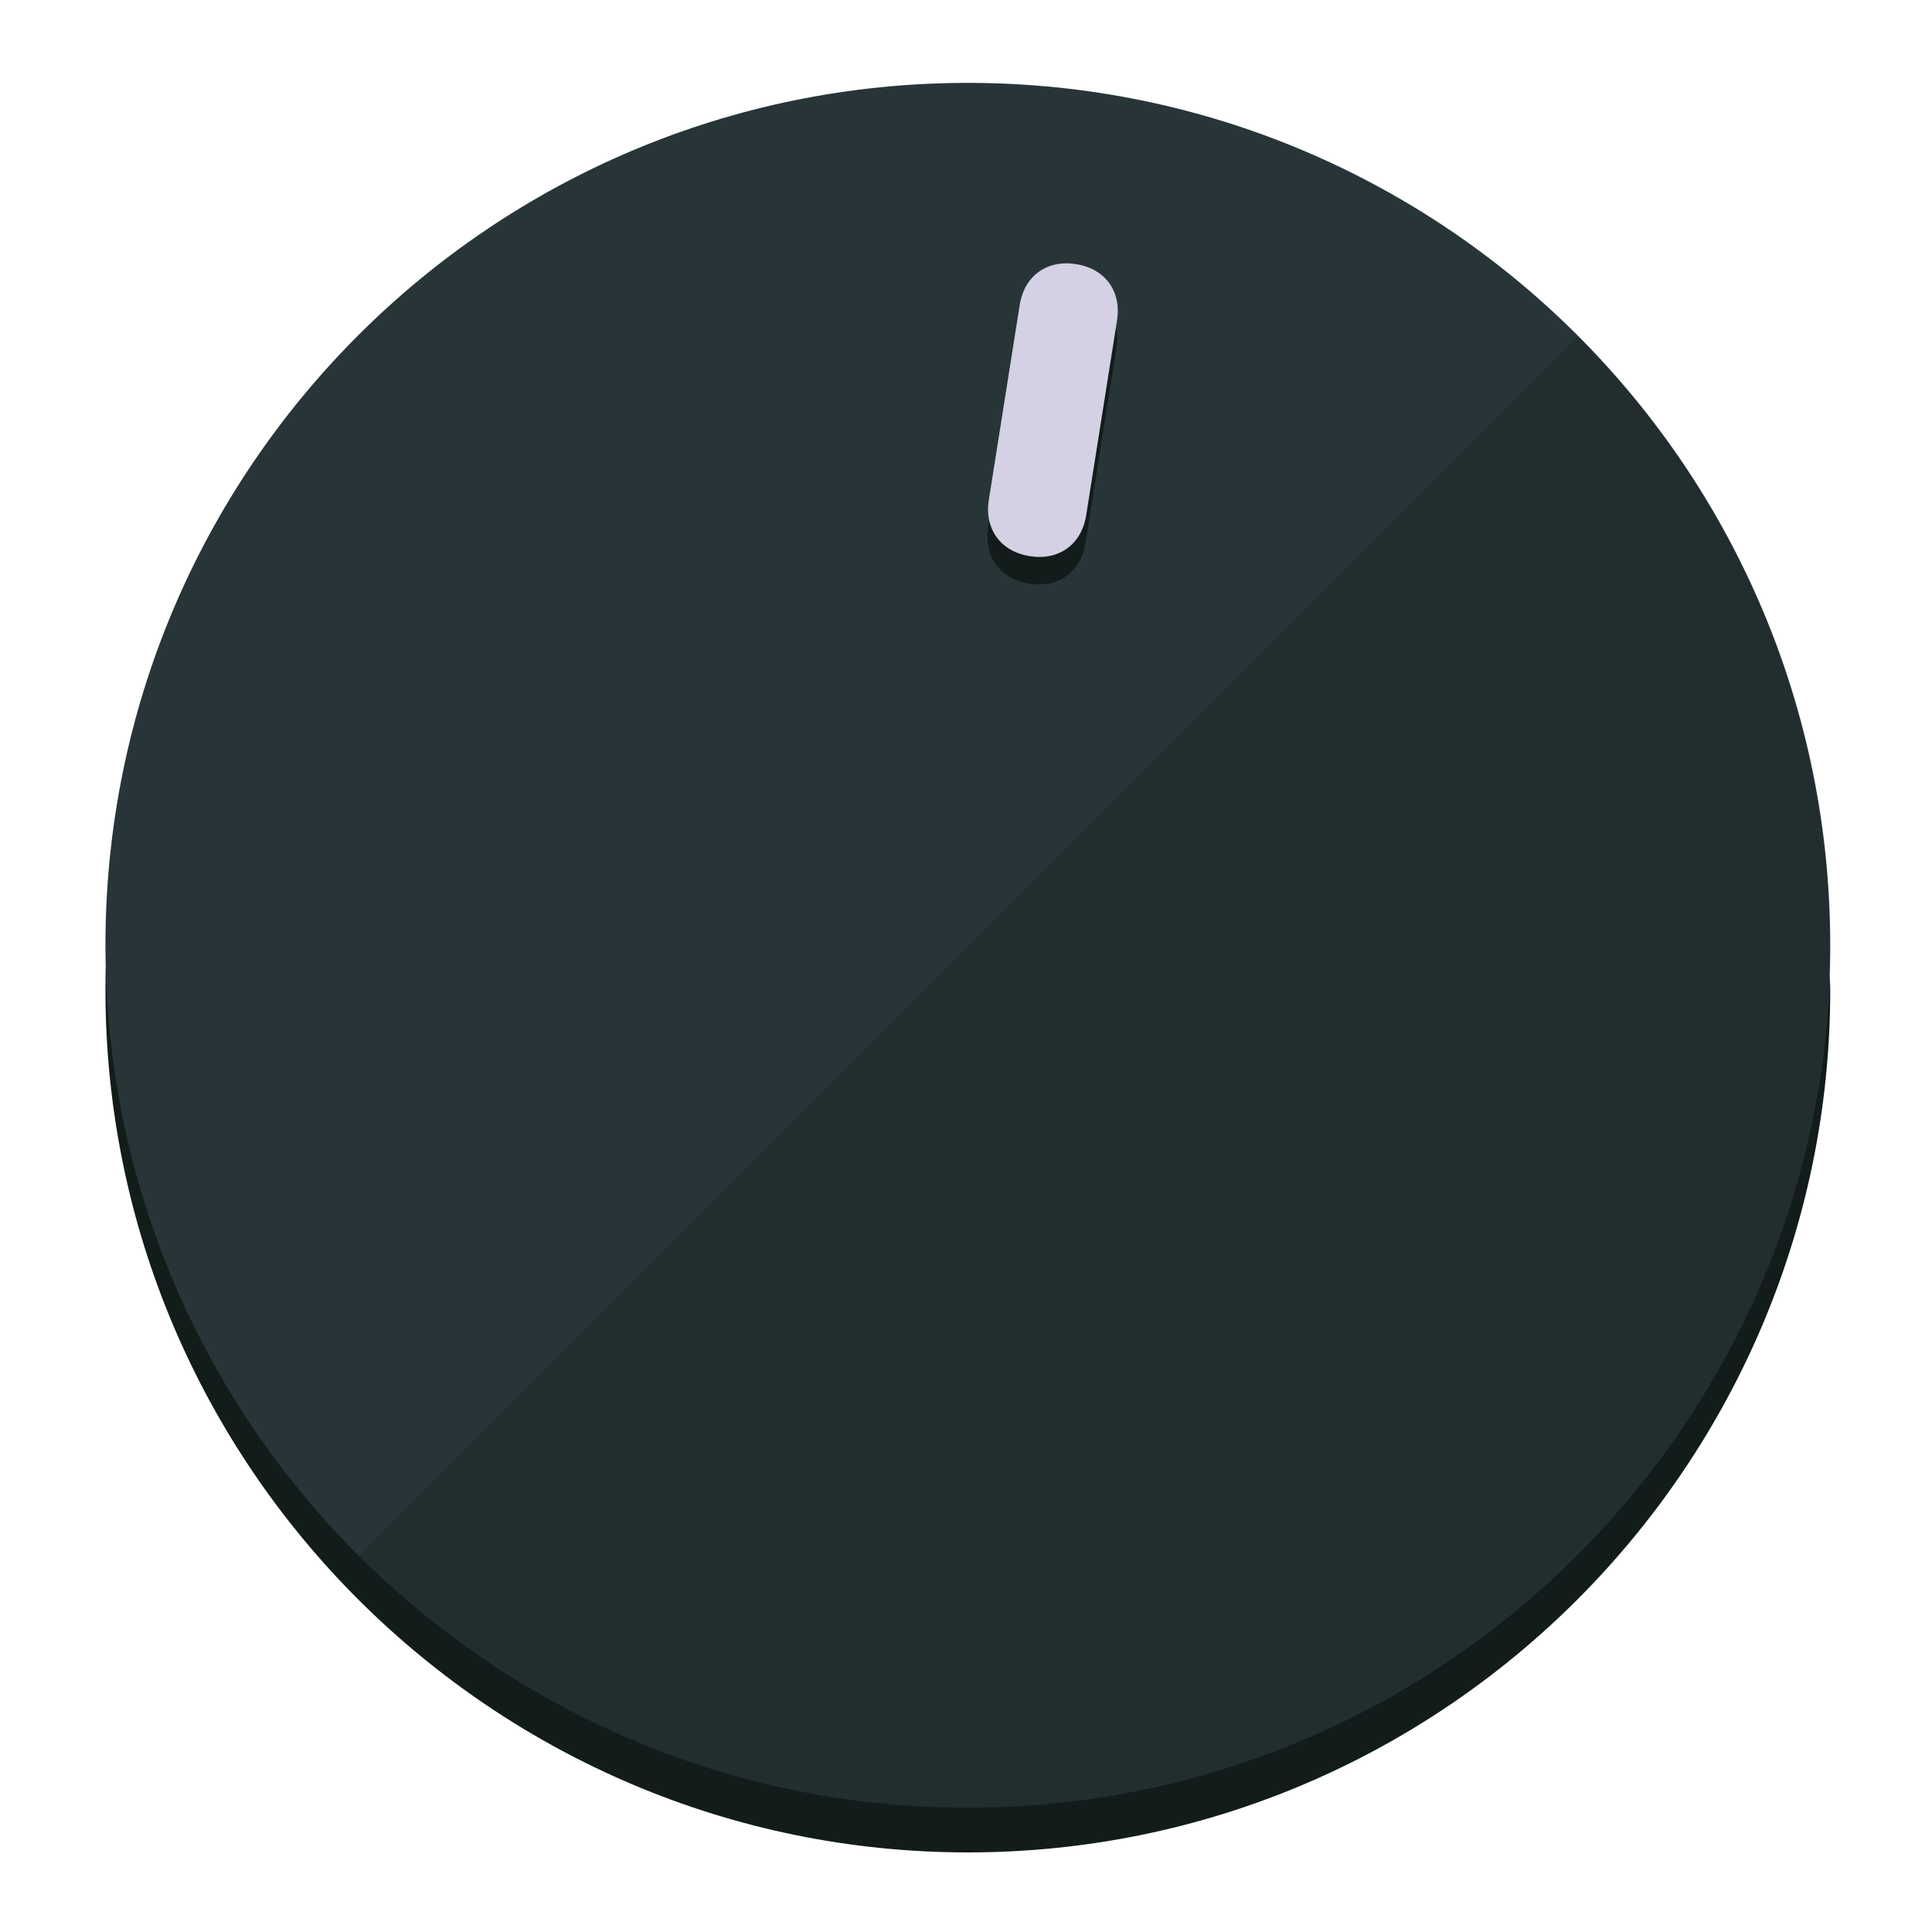
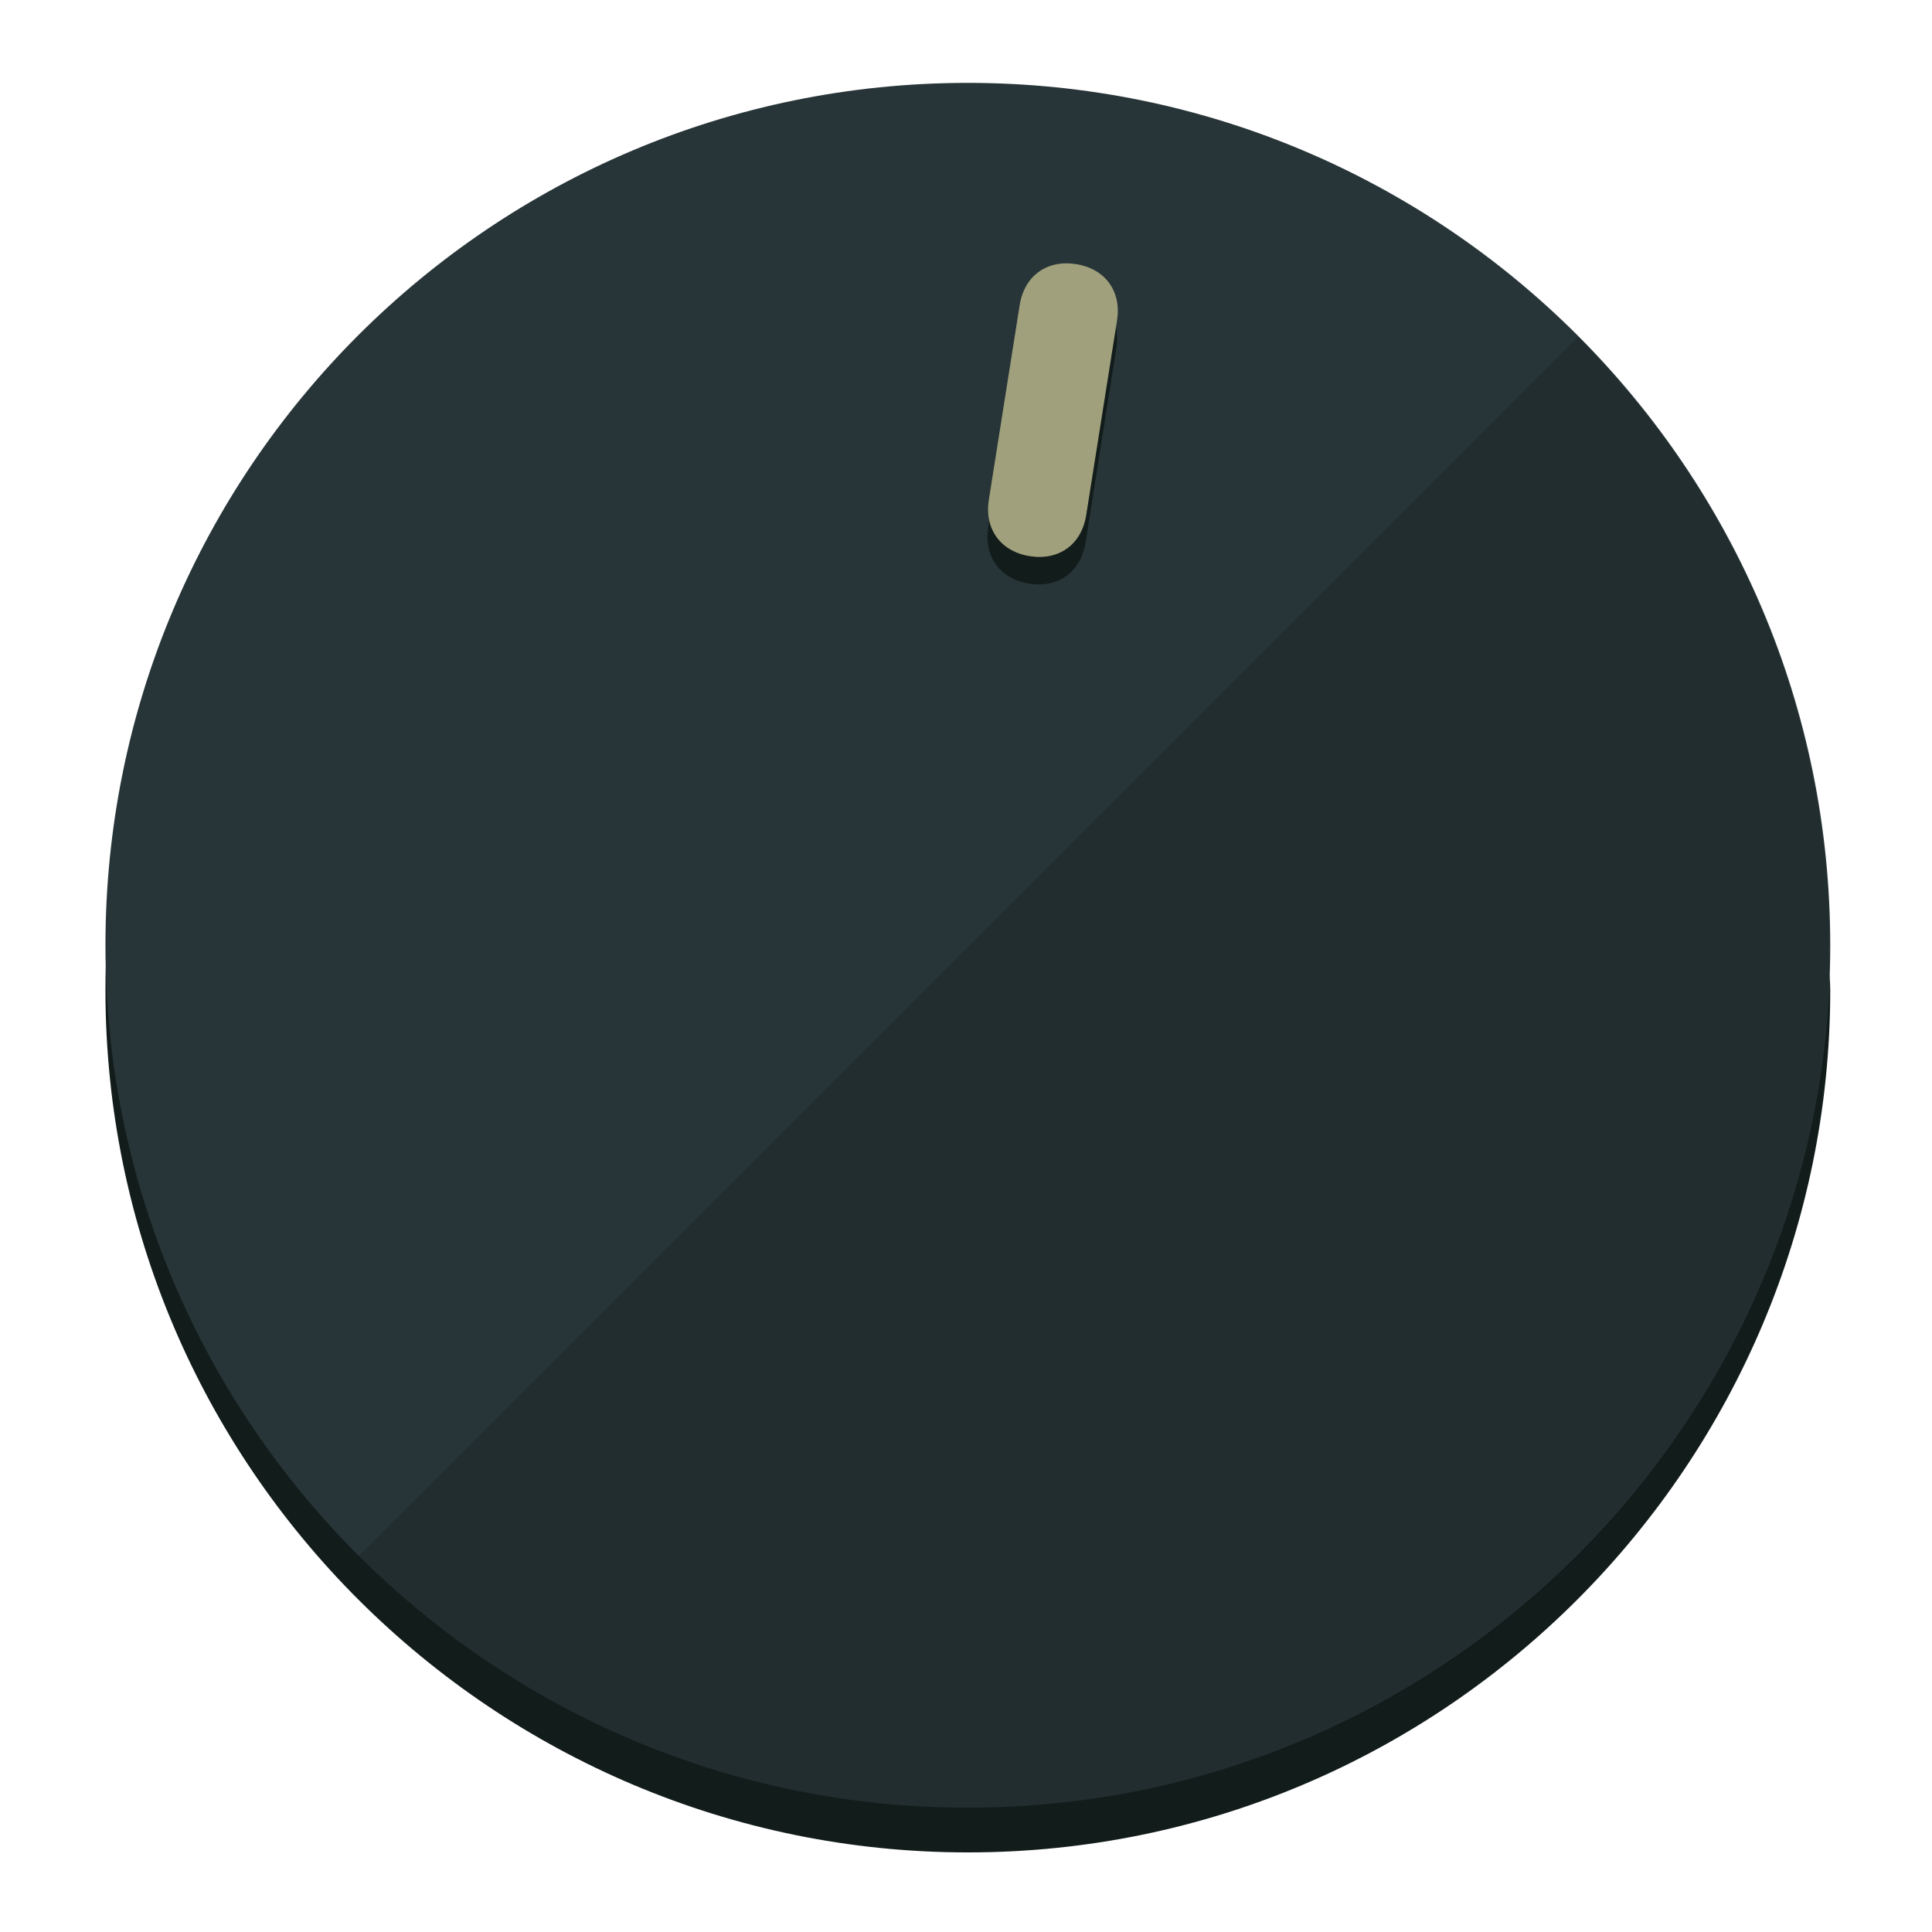
<svg xmlns="http://www.w3.org/2000/svg" height="120px" width="120px" version="1.1" id="Layer_1" viewBox="0 0 496.8 496.8" xml:space="preserve">
  <defs id="defs23" />
  <g id="g3158">
    <path style="display:inline;fill:#121c1b;fill-opacity:1;stroke-width:1.584" d="m 248.875,445.92 c 116.582,0 212.89,-91.238 220.493,-205.286 0,5.069 1.267,8.87 1.267,13.939 0,121.651 -98.842,221.76 -221.76,221.76 -121.651,0 -221.76,-98.842 -221.76,-221.76 0,-5.069 0,-8.87 1.267,-13.939 7.603,114.048 103.91,205.286 220.493,205.286 z" id="path8" />
    <circle style="display:inline;fill:#283538;fill-opacity:1;stroke-width:1.584" cx="248.875" cy="243.071" r="221.76" id="circle12" />
    <path style="display:inline;fill:#000000;fill-opacity:0.154;stroke-width:1.587" d="m 405.744,86.606 c 86.308,86.308 86.308,227.193 0,313.5 -86.308,86.308 -227.193,86.308 -313.5,0" id="path14" />
  </g>
  <g id="g3198">
    <circle style="display:none;fill:#000000;fill-opacity:0;stroke-width:1.584" cx="283.513" cy="201.714" r="221.76" id="circle12-3" transform="rotate(9)" />
    <path style="display:inline;fill:#121c1b;fill-opacity:1;stroke-width:1.584" d="m 279.14,139.552 c -1.189,7.51 -6.989,11.723 -14.498,10.534 v 0 c -7.51,-1.189 -11.723,-6.989 -10.534,-14.498 l 7.929,-50.064 c 1.189,-7.51 6.989,-11.723 14.498,-10.534 v 0 c 7.51,1.189 11.723,6.989 10.534,14.498 z" id="path3789" />
-     <path style="display:inline;fill:#D4D1E4;stroke-width:1.584" d="m 279.307,132.48 c -1.189,7.51 -6.989,11.723 -14.498,10.534 v 0 c -7.51,-1.189 -11.723,-6.989 -10.534,-14.498 l 7.929,-50.064 c 1.189,-7.51 6.989,-11.723 14.498,-10.534 v 0 c 7.51,1.189 11.723,6.989 10.534,14.498 z" id="path915" />
+     <path style="display:inline;fill:#A0A17C;stroke-width:1.584" d="m 279.307,132.48 c -1.189,7.51 -6.989,11.723 -14.498,10.534 v 0 c -7.51,-1.189 -11.723,-6.989 -10.534,-14.498 l 7.929,-50.064 c 1.189,-7.51 6.989,-11.723 14.498,-10.534 v 0 c 7.51,1.189 11.723,6.989 10.534,14.498 z" id="path915" />
  </g>
</svg>
